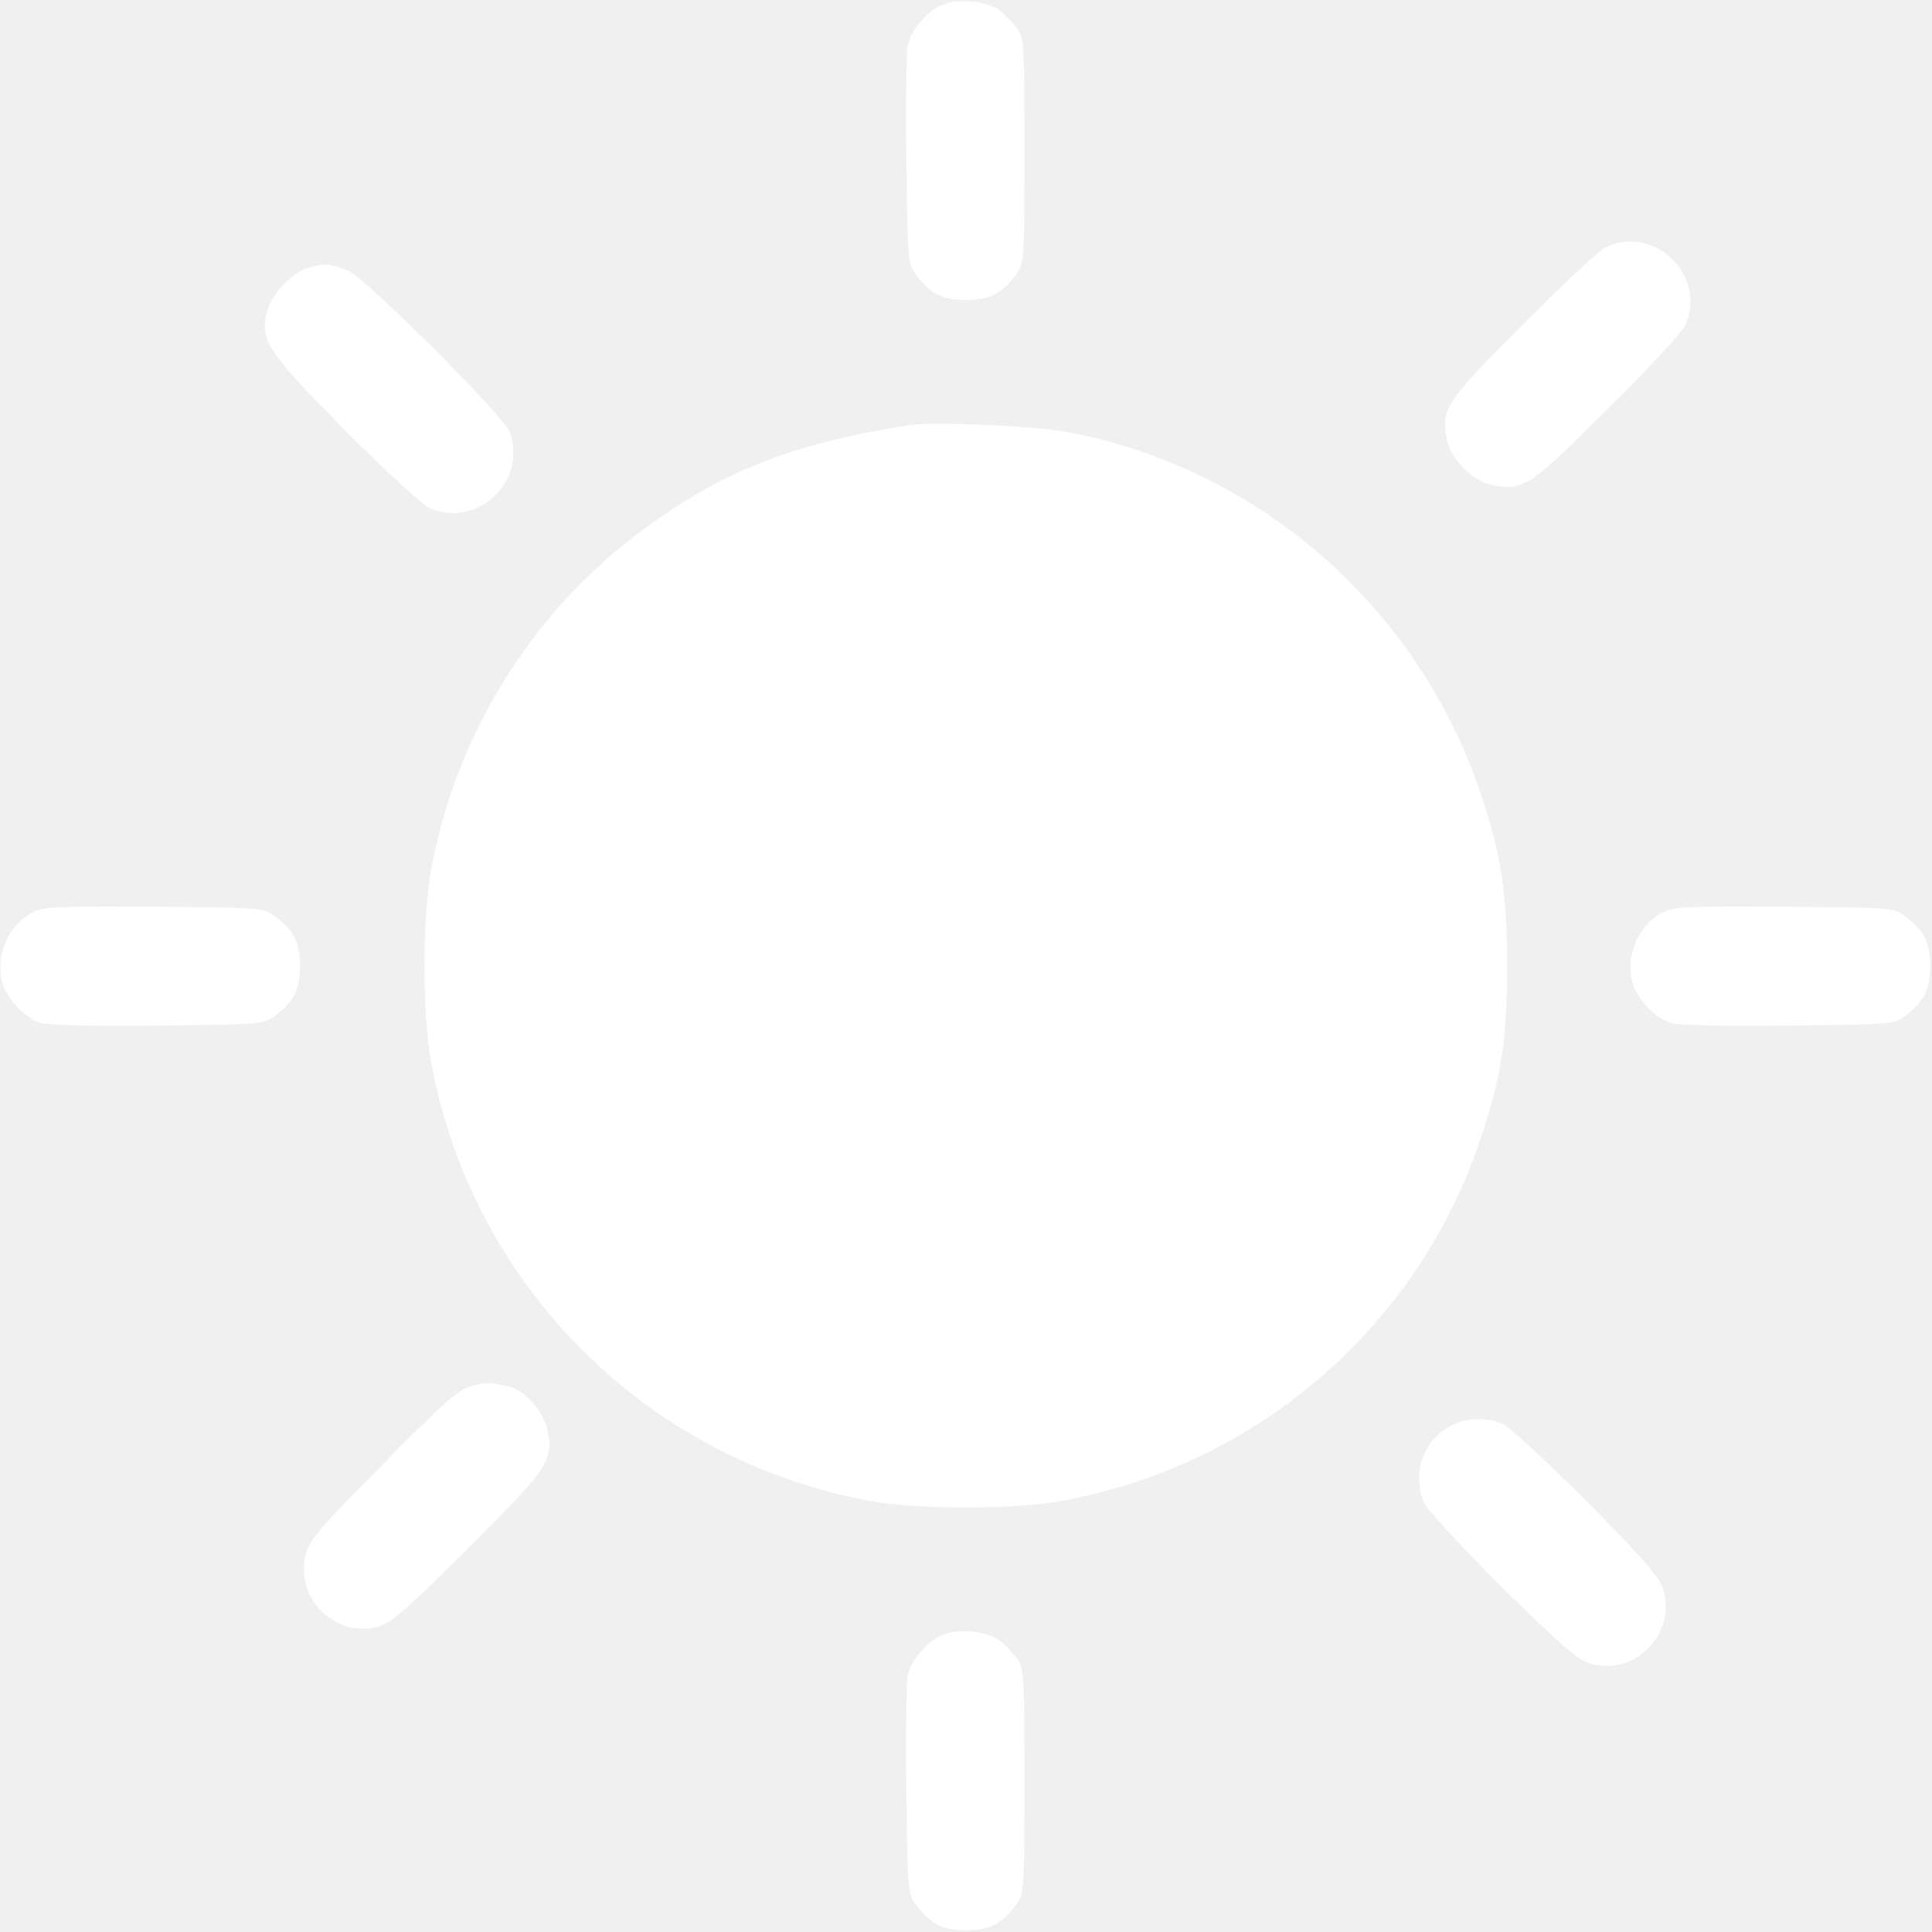
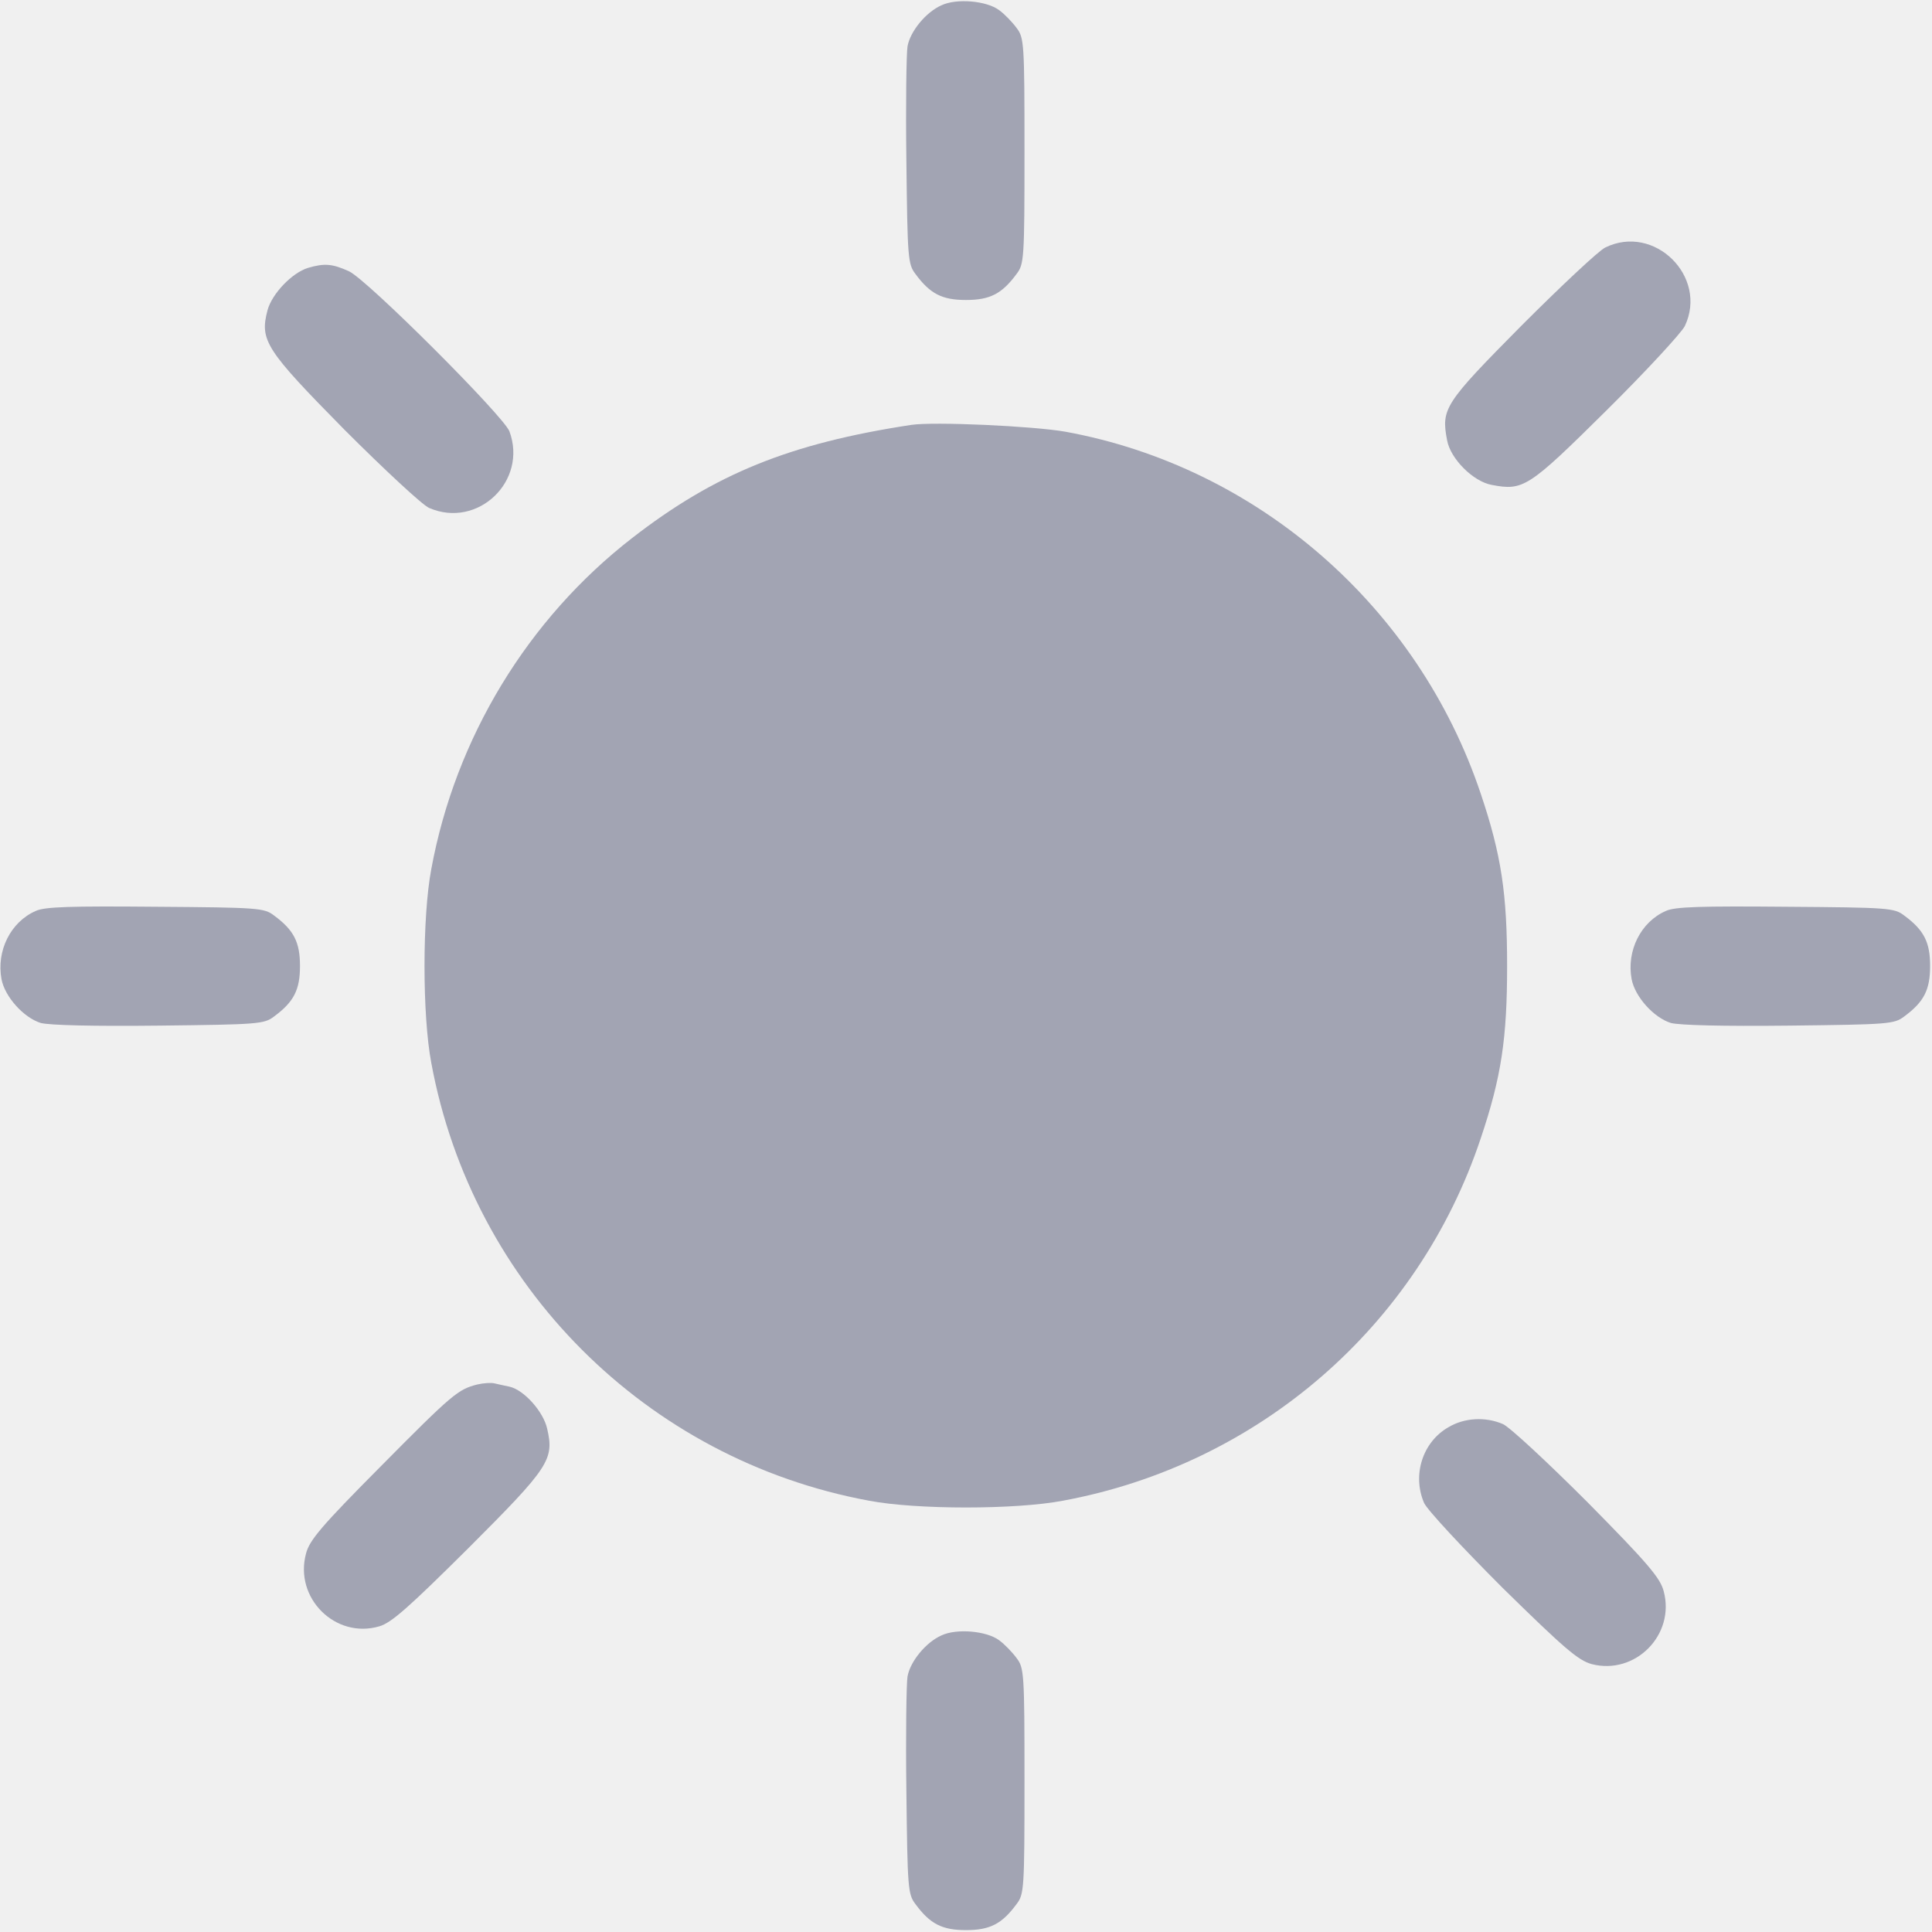
<svg xmlns="http://www.w3.org/2000/svg" version="1.0" width="30px" height="30px" viewBox="0 0 512 512" preserveAspectRatio="xMidYMid meet">
  <g transform="translate(0,512) scale(0.1,-0.1)" fill="#000000" stroke="none">
-     <path fill="#fff" d="M2495 5106 c-41 -18 -83 -69 -90 -109 -3 -18 -5 -154 -3 -304 3 -256 4 -273 24 -299 39 -53 71 -69 134 -69 63 0 95 16 134 69 20 26 21 40 21 326 0 286 -1 300 -21 326 -11 15 -32 37 -46 47 -33 25 -113 32 -153 13z" />
-     <path fill="#fff" d="M4254 4464 c-17 -8 -117 -102 -222 -207 -205 -207 -213 -220 -197 -304 9 -49 69 -109 118 -118 84 -16 97 -8 304 197 106 105 199 206 208 224 62 131 -81 272 -211 208z" />
-     <path fill="#fff" d="M816 4410 c-42 -13 -95 -68 -107 -112 -21 -80 -6 -104 204 -317 106 -106 206 -199 224 -207 129 -56 262 71 213 203 -16 41 -376 401 -425 424 -44 20 -65 22 -109 9z" />
-     <path fill="#fff" d="M2415 3994 c-322 -49 -521 -130 -740 -300 -276 -214 -468 -529 -532 -877 -24 -126 -24 -388 0 -514 109 -590 570 -1051 1160 -1160 126 -24 388 -24 514 0 518 96 941 462 1107 960 55 163 70 266 70 457 0 191 -15 294 -70 457 -166 495 -591 866 -1101 959 -86 15 -348 27 -408 18z" />
-     <path fill="#fff" d="M95 2706 c-67 -29 -105 -106 -91 -181 9 -47 59 -102 104 -116 24 -6 136 -9 314 -7 261 3 278 4 304 24 53 39 69 71 69 134 0 63 -16 95 -69 134 -26 20 -42 21 -314 23 -223 2 -294 0 -317 -11z" />
-     <path fill="#fff" d="M4415 2706 c-67 -29 -105 -106 -91 -181 9 -47 59 -102 104 -116 24 -6 136 -9 314 -7 261 3 278 4 304 24 53 39 69 71 69 134 0 63 -16 95 -69 134 -26 20 -42 21 -314 23 -223 2 -294 0 -317 -11z" />
-     <path fill="#fff" d="M1265 1451 c-51 -13 -65 -24 -257 -218 -157 -158 -188 -195 -197 -230 -32 -118 78 -227 194 -193 32 9 78 50 237 208 214 214 227 234 208 316 -10 45 -61 102 -99 111 -14 3 -33 7 -41 9 -8 2 -28 1 -45 -3z" />
-     <path fill="#fff" d="M3839 1338 c-69 -39 -97 -127 -65 -201 8 -18 101 -118 207 -224 164 -161 201 -193 237 -203 115 -30 222 77 191 193 -9 35 -41 73 -202 236 -106 106 -206 199 -224 207 -46 20 -102 17 -144 -8z" />
-     <path fill="#fff" d="M2495 786 c-41 -18 -83 -69 -90 -109 -3 -18 -5 -154 -3 -304 3 -256 4 -273 24 -299 39 -53 71 -69 134 -69 63 0 95 16 134 69 20 26 21 40 21 326 0 286 -1 300 -21 326 -11 15 -32 37 -46 47 -33 25 -113 32 -153 13z" />
+     <path fill="#a2a4b3" d="M2495 5106 c-41 -18 -83 -69 -90 -109 -3 -18 -5 -154 -3 -304 3 -256 4 -273 24 -299 39 -53 71 -69 134 -69 63 0 95 16 134 69 20 26 21 40 21 326 0 286 -1 300 -21 326 -11 15 -32 37 -46 47 -33 25 -113 32 -153 13z" />
+     <path fill="#a2a4b3" d="M4254 4464 c-17 -8 -117 -102 -222 -207 -205 -207 -213 -220 -197 -304 9 -49 69 -109 118 -118 84 -16 97 -8 304 197 106 105 199 206 208 224 62 131 -81 272 -211 208z" />
+     <path fill="#a2a4b3" d="M816 4410 c-42 -13 -95 -68 -107 -112 -21 -80 -6 -104 204 -317 106 -106 206 -199 224 -207 129 -56 262 71 213 203 -16 41 -376 401 -425 424 -44 20 -65 22 -109 9z" />
+     <path fill="#a2a4b3" d="M2415 3994 c-322 -49 -521 -130 -740 -300 -276 -214 -468 -529 -532 -877 -24 -126 -24 -388 0 -514 109 -590 570 -1051 1160 -1160 126 -24 388 -24 514 0 518 96 941 462 1107 960 55 163 70 266 70 457 0 191 -15 294 -70 457 -166 495 -591 866 -1101 959 -86 15 -348 27 -408 18z" />
+     <path fill="#a2a4b3" d="M95 2706 c-67 -29 -105 -106 -91 -181 9 -47 59 -102 104 -116 24 -6 136 -9 314 -7 261 3 278 4 304 24 53 39 69 71 69 134 0 63 -16 95 -69 134 -26 20 -42 21 -314 23 -223 2 -294 0 -317 -11z" />
+     <path fill="#a2a4b3" d="M4415 2706 c-67 -29 -105 -106 -91 -181 9 -47 59 -102 104 -116 24 -6 136 -9 314 -7 261 3 278 4 304 24 53 39 69 71 69 134 0 63 -16 95 -69 134 -26 20 -42 21 -314 23 -223 2 -294 0 -317 -11z" />
+     <path fill="#a2a4b3" d="M1265 1451 c-51 -13 -65 -24 -257 -218 -157 -158 -188 -195 -197 -230 -32 -118 78 -227 194 -193 32 9 78 50 237 208 214 214 227 234 208 316 -10 45 -61 102 -99 111 -14 3 -33 7 -41 9 -8 2 -28 1 -45 -3z" />
+     <path fill="#a2a4b3" d="M3839 1338 c-69 -39 -97 -127 -65 -201 8 -18 101 -118 207 -224 164 -161 201 -193 237 -203 115 -30 222 77 191 193 -9 35 -41 73 -202 236 -106 106 -206 199 -224 207 -46 20 -102 17 -144 -8z" />
+     <path fill="#a2a4b3" d="M2495 786 c-41 -18 -83 -69 -90 -109 -3 -18 -5 -154 -3 -304 3 -256 4 -273 24 -299 39 -53 71 -69 134 -69 63 0 95 16 134 69 20 26 21 40 21 326 0 286 -1 300 -21 326 -11 15 -32 37 -46 47 -33 25 -113 32 -153 13z" />
  </g>
</svg>
